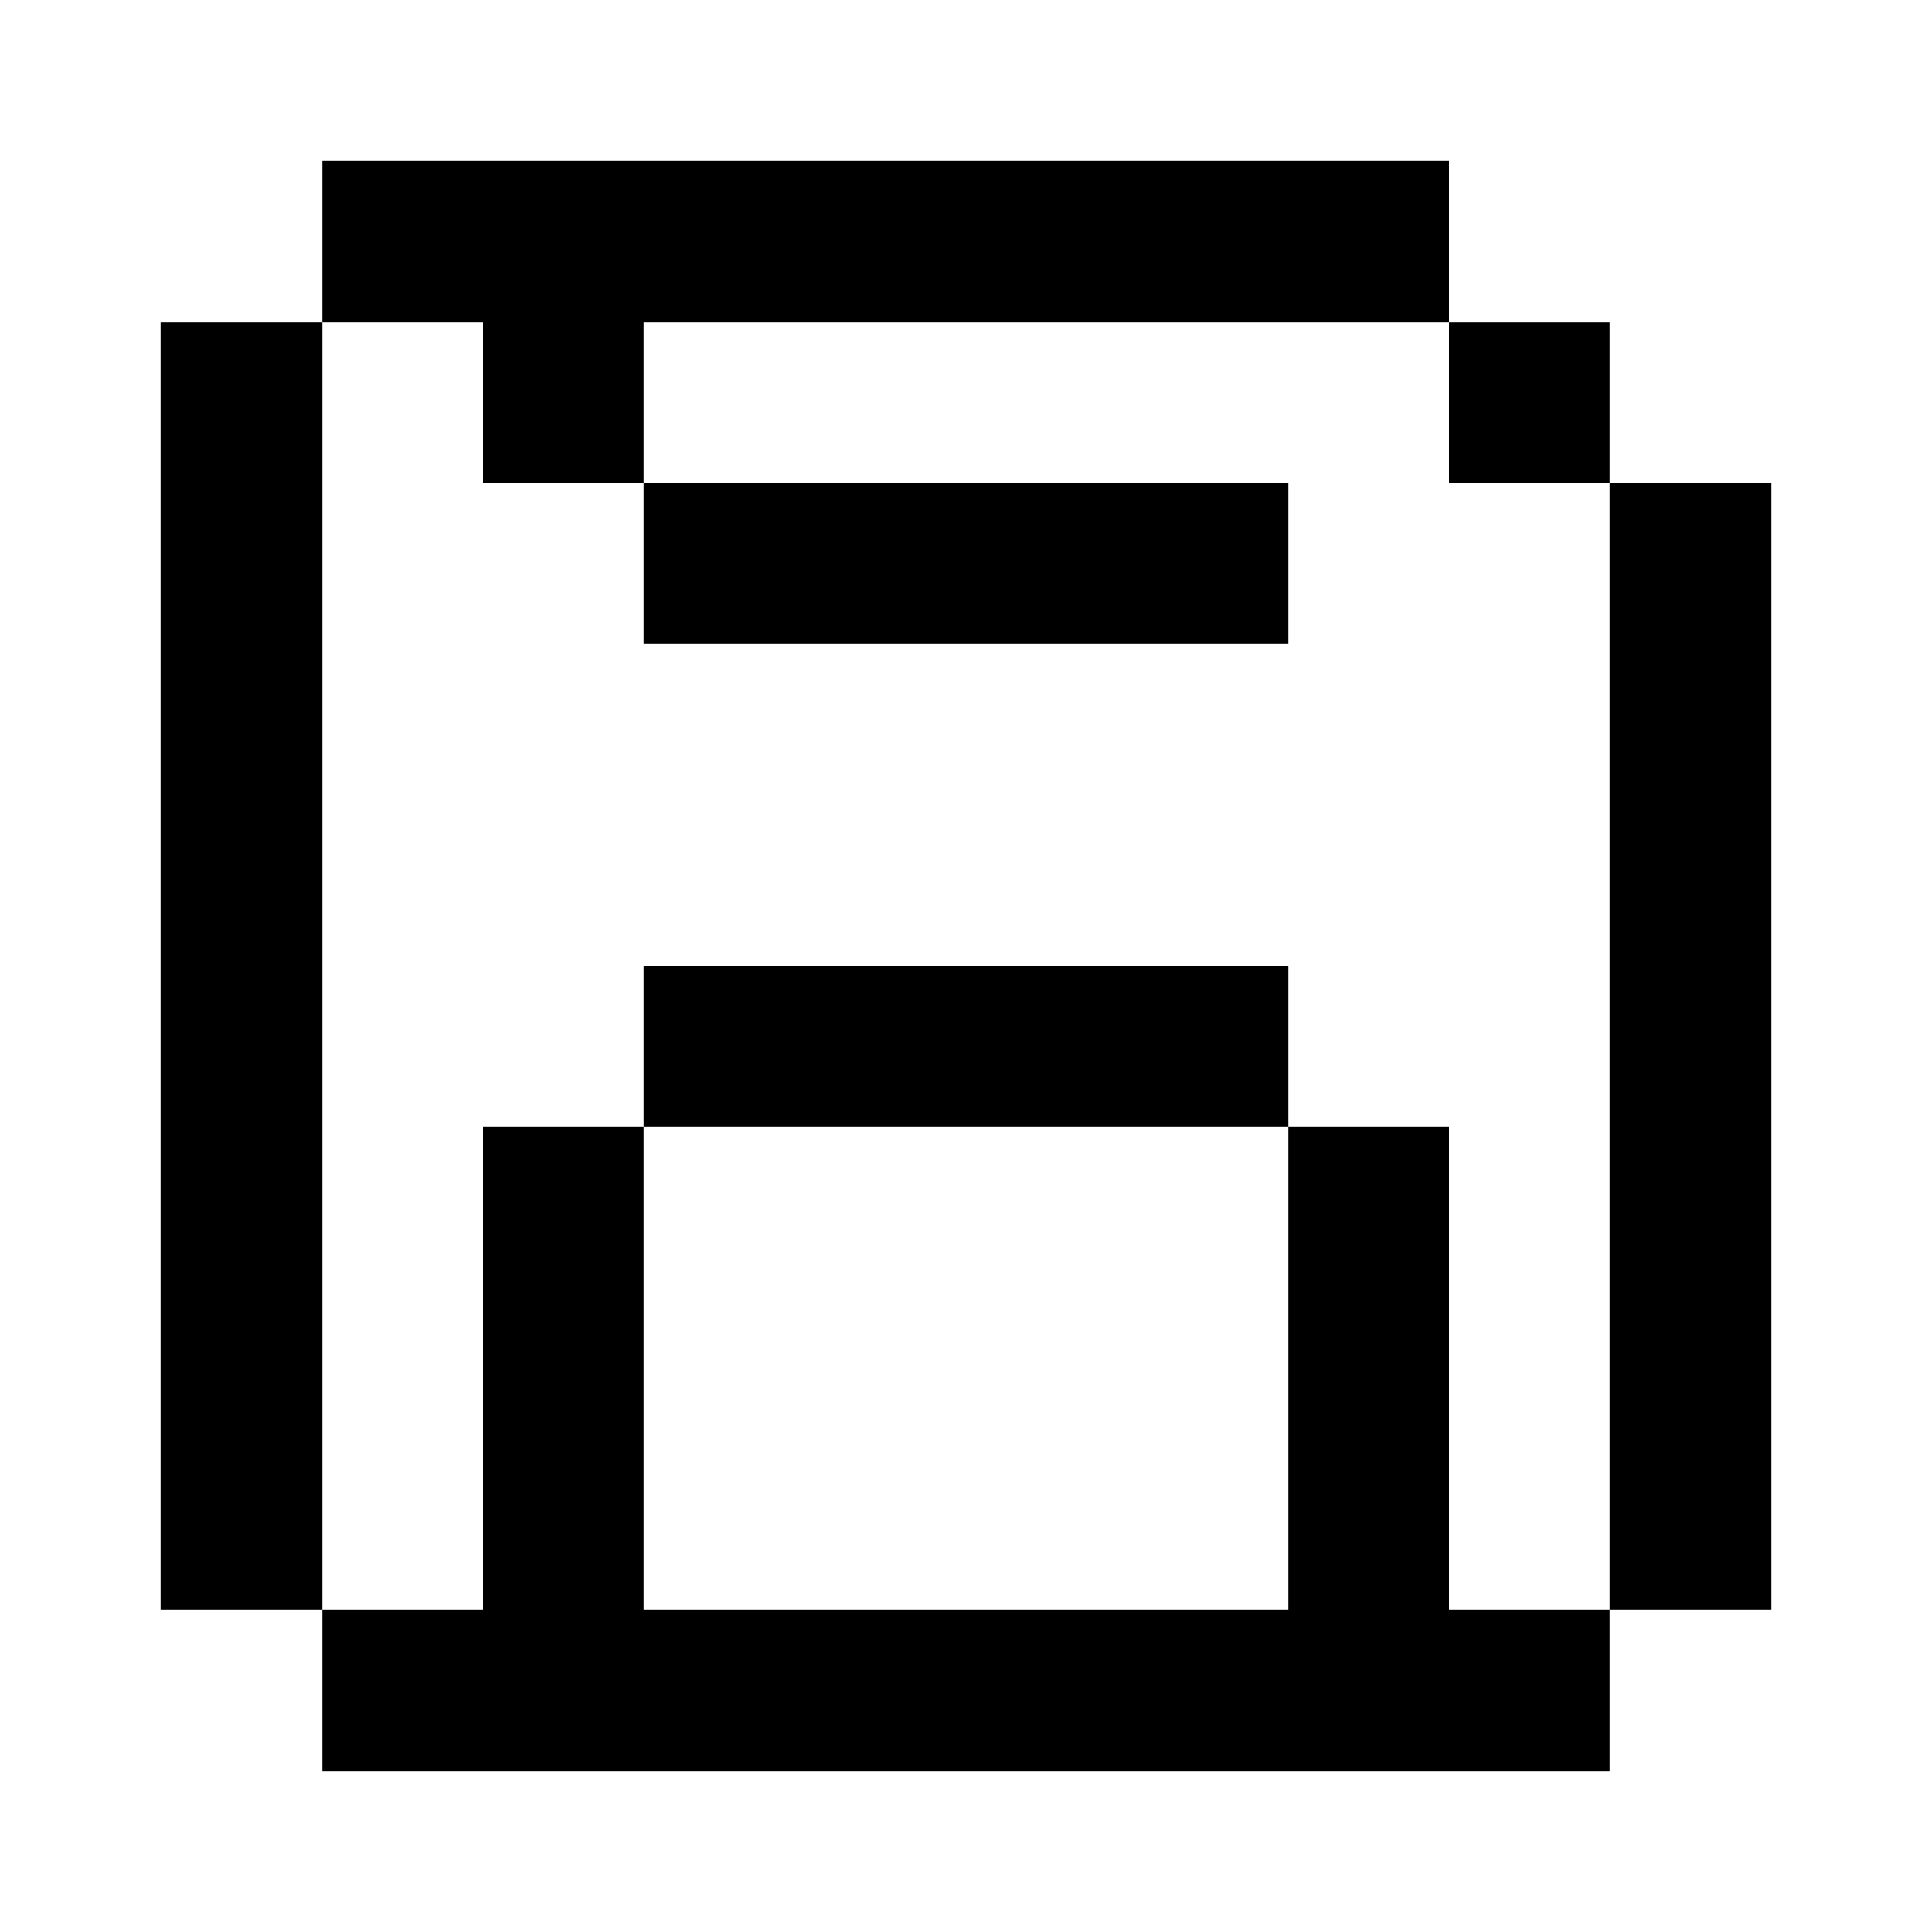
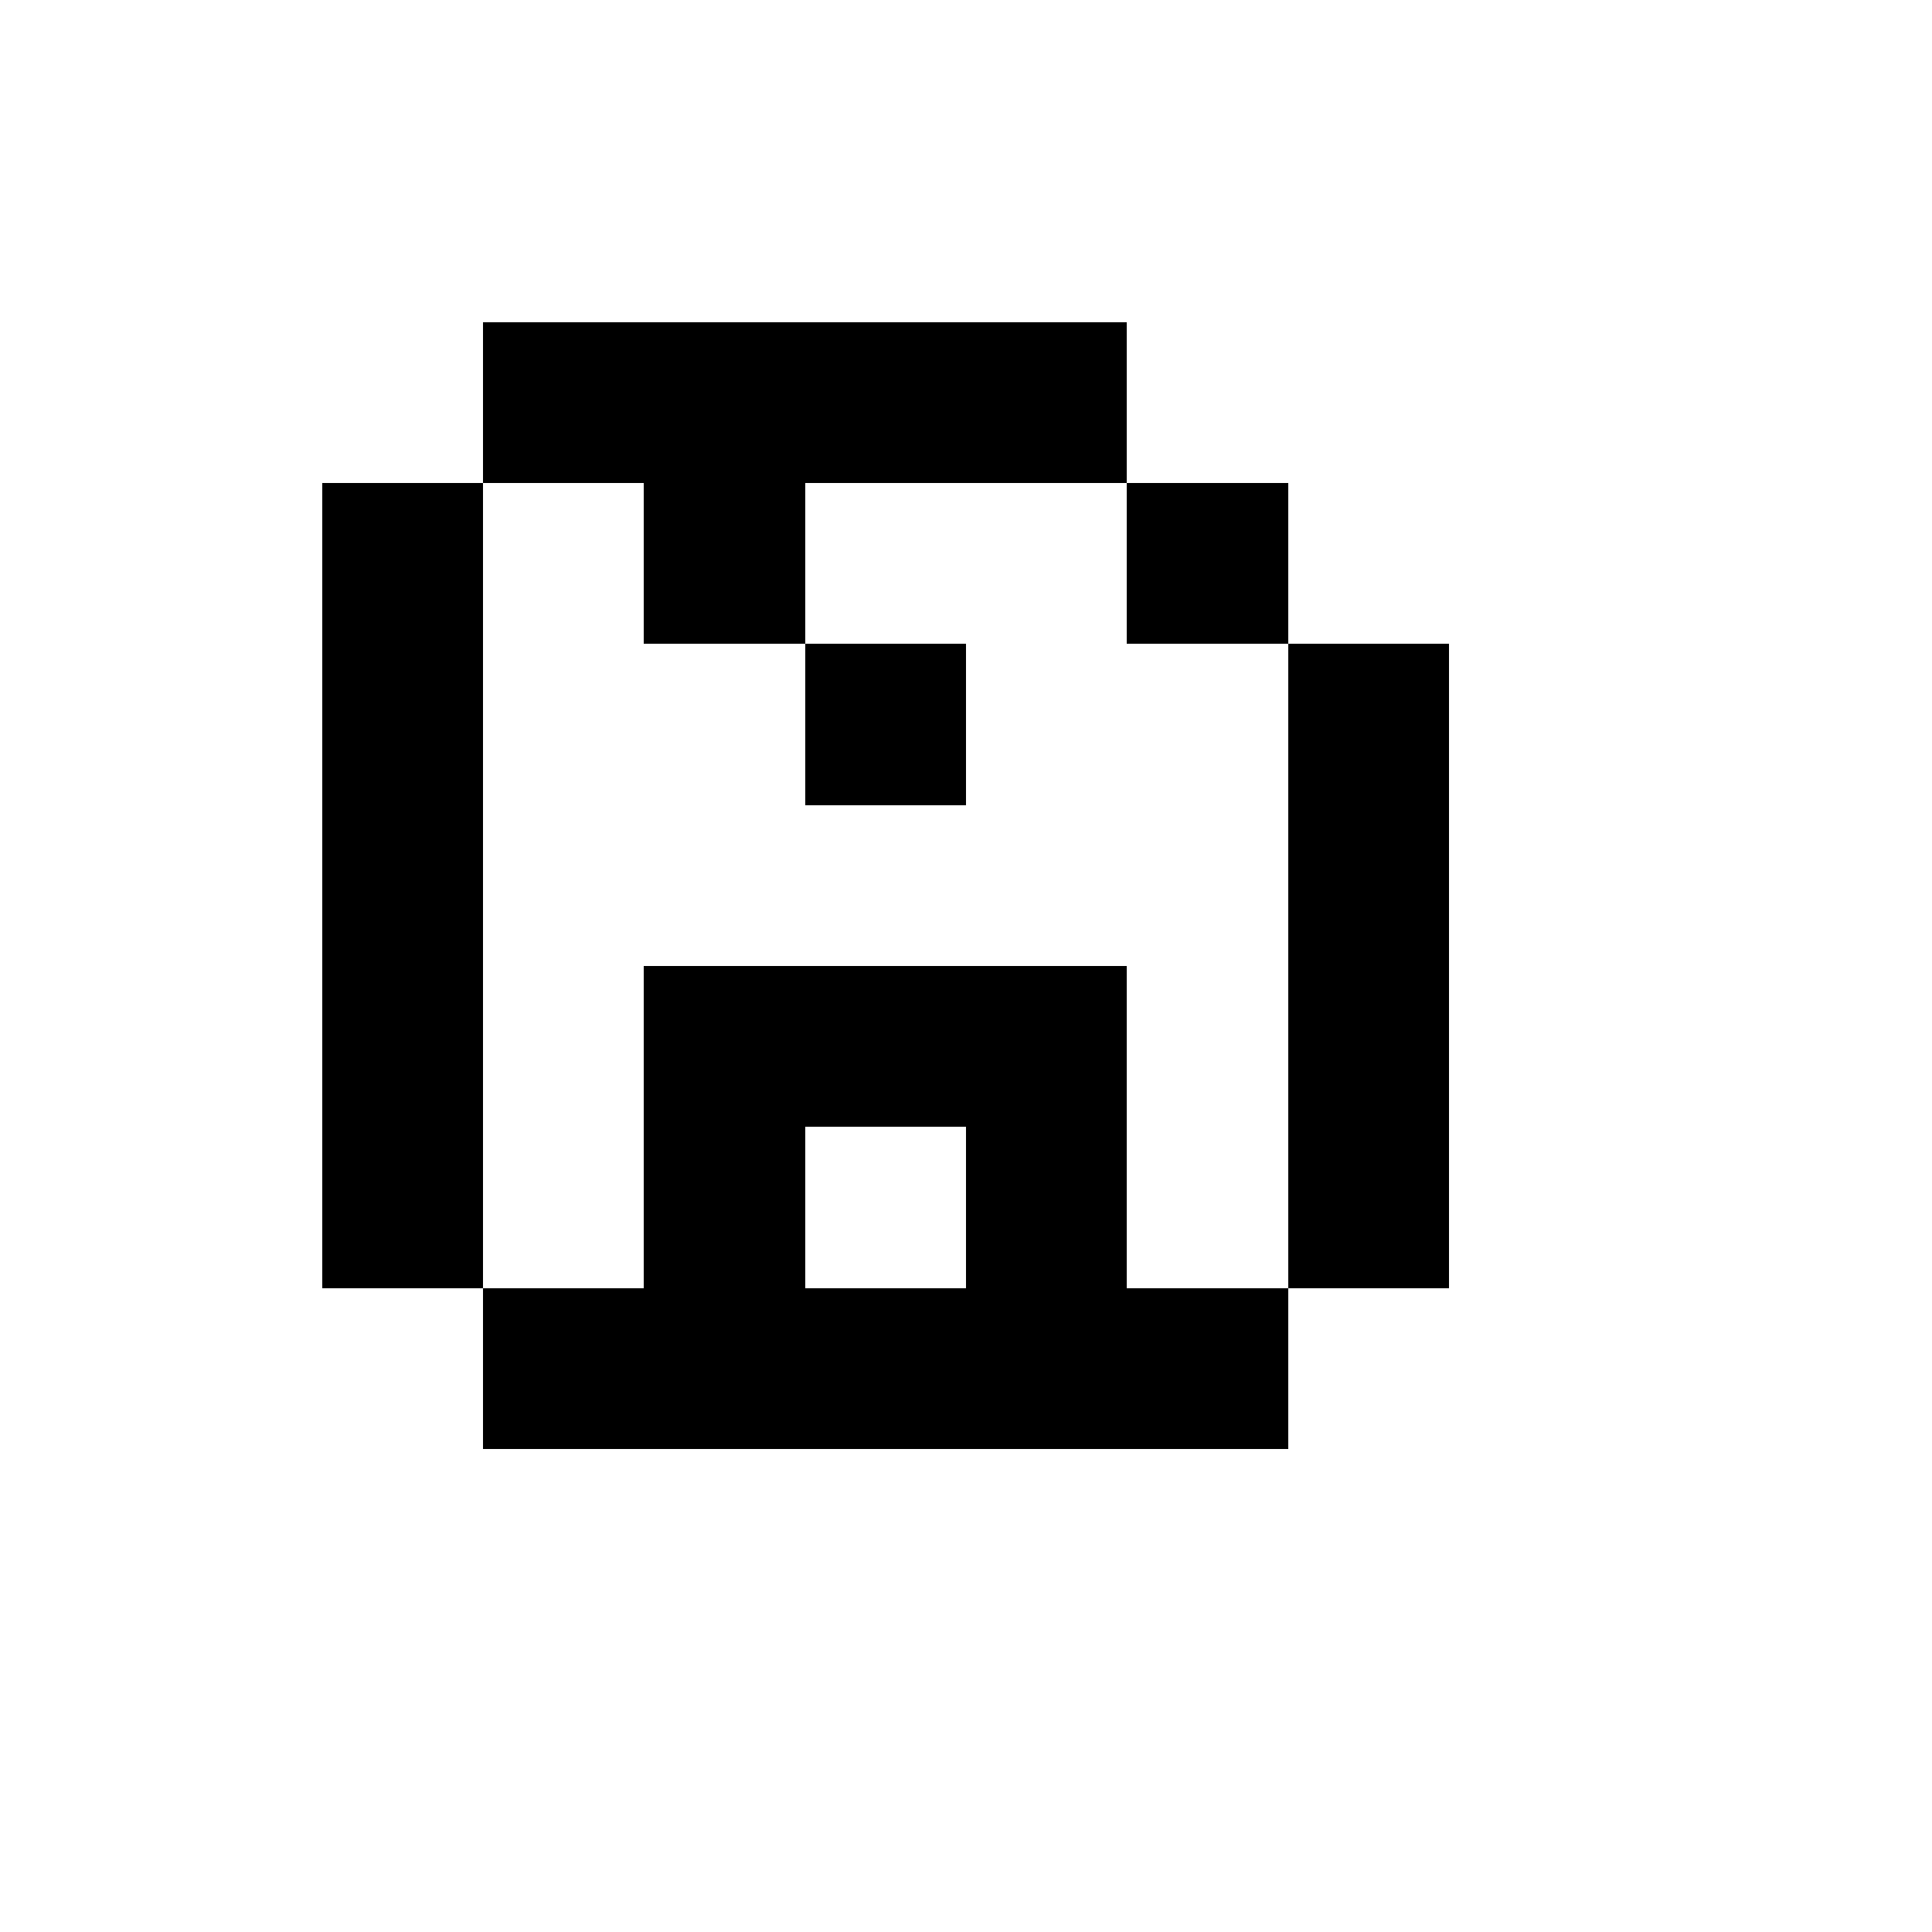
<svg xmlns="http://www.w3.org/2000/svg" width="12" height="12" viewBox="0 0 12 12" fill="currentColor" shape-rendering="crispEdges" aria-hidden="true">
-   <path d="M2 1h7v1h-7zM1 2h1v1h-1zM3 2h1v1h-1zM9 2h1v1h-1zM1 3h1v1h-1zM4 3h4v1h-4zM10 3h1v1h-1zM1 4h1v1h-1zM10 4h1v1h-1zM1 5h1v1h-1zM10 5h1v1h-1zM1 6h1v1h-1zM4 6h4v1h-4zM10 6h1v1h-1zM1 7h1v1h-1zM3 7h1v1h-1zM8 7h1v1h-1zM10 7h1v1h-1zM1 8h1v1h-1zM3 8h1v1h-1zM8 8h1v1h-1zM10 8h1v1h-1zM1 9h1v1h-1zM3 9h1v1h-1zM8 9h1v1h-1zM10 9h1v1h-1zM2 10h8v1h-8z" />
+   <path d="M3 2h4v1h-4zM2 3h1v1h-1zM4 3h1v1h-1zM7 3h1v1h-1zM2 4h1v1h-1zM5 4h1v1h-1zM8 4h1v1h-1zM2 5h1v1h-1zM8 5h1v1h-1zM2 6h1v1h-1zM4 6h3v1h-3zM8 6h1v1h-1zM2 7h1v1h-1zM4 7h1v1h-1zM6 7h1v1h-1zM8 7h1v1h-1zM3 8h5v1h-5z" />
</svg>
